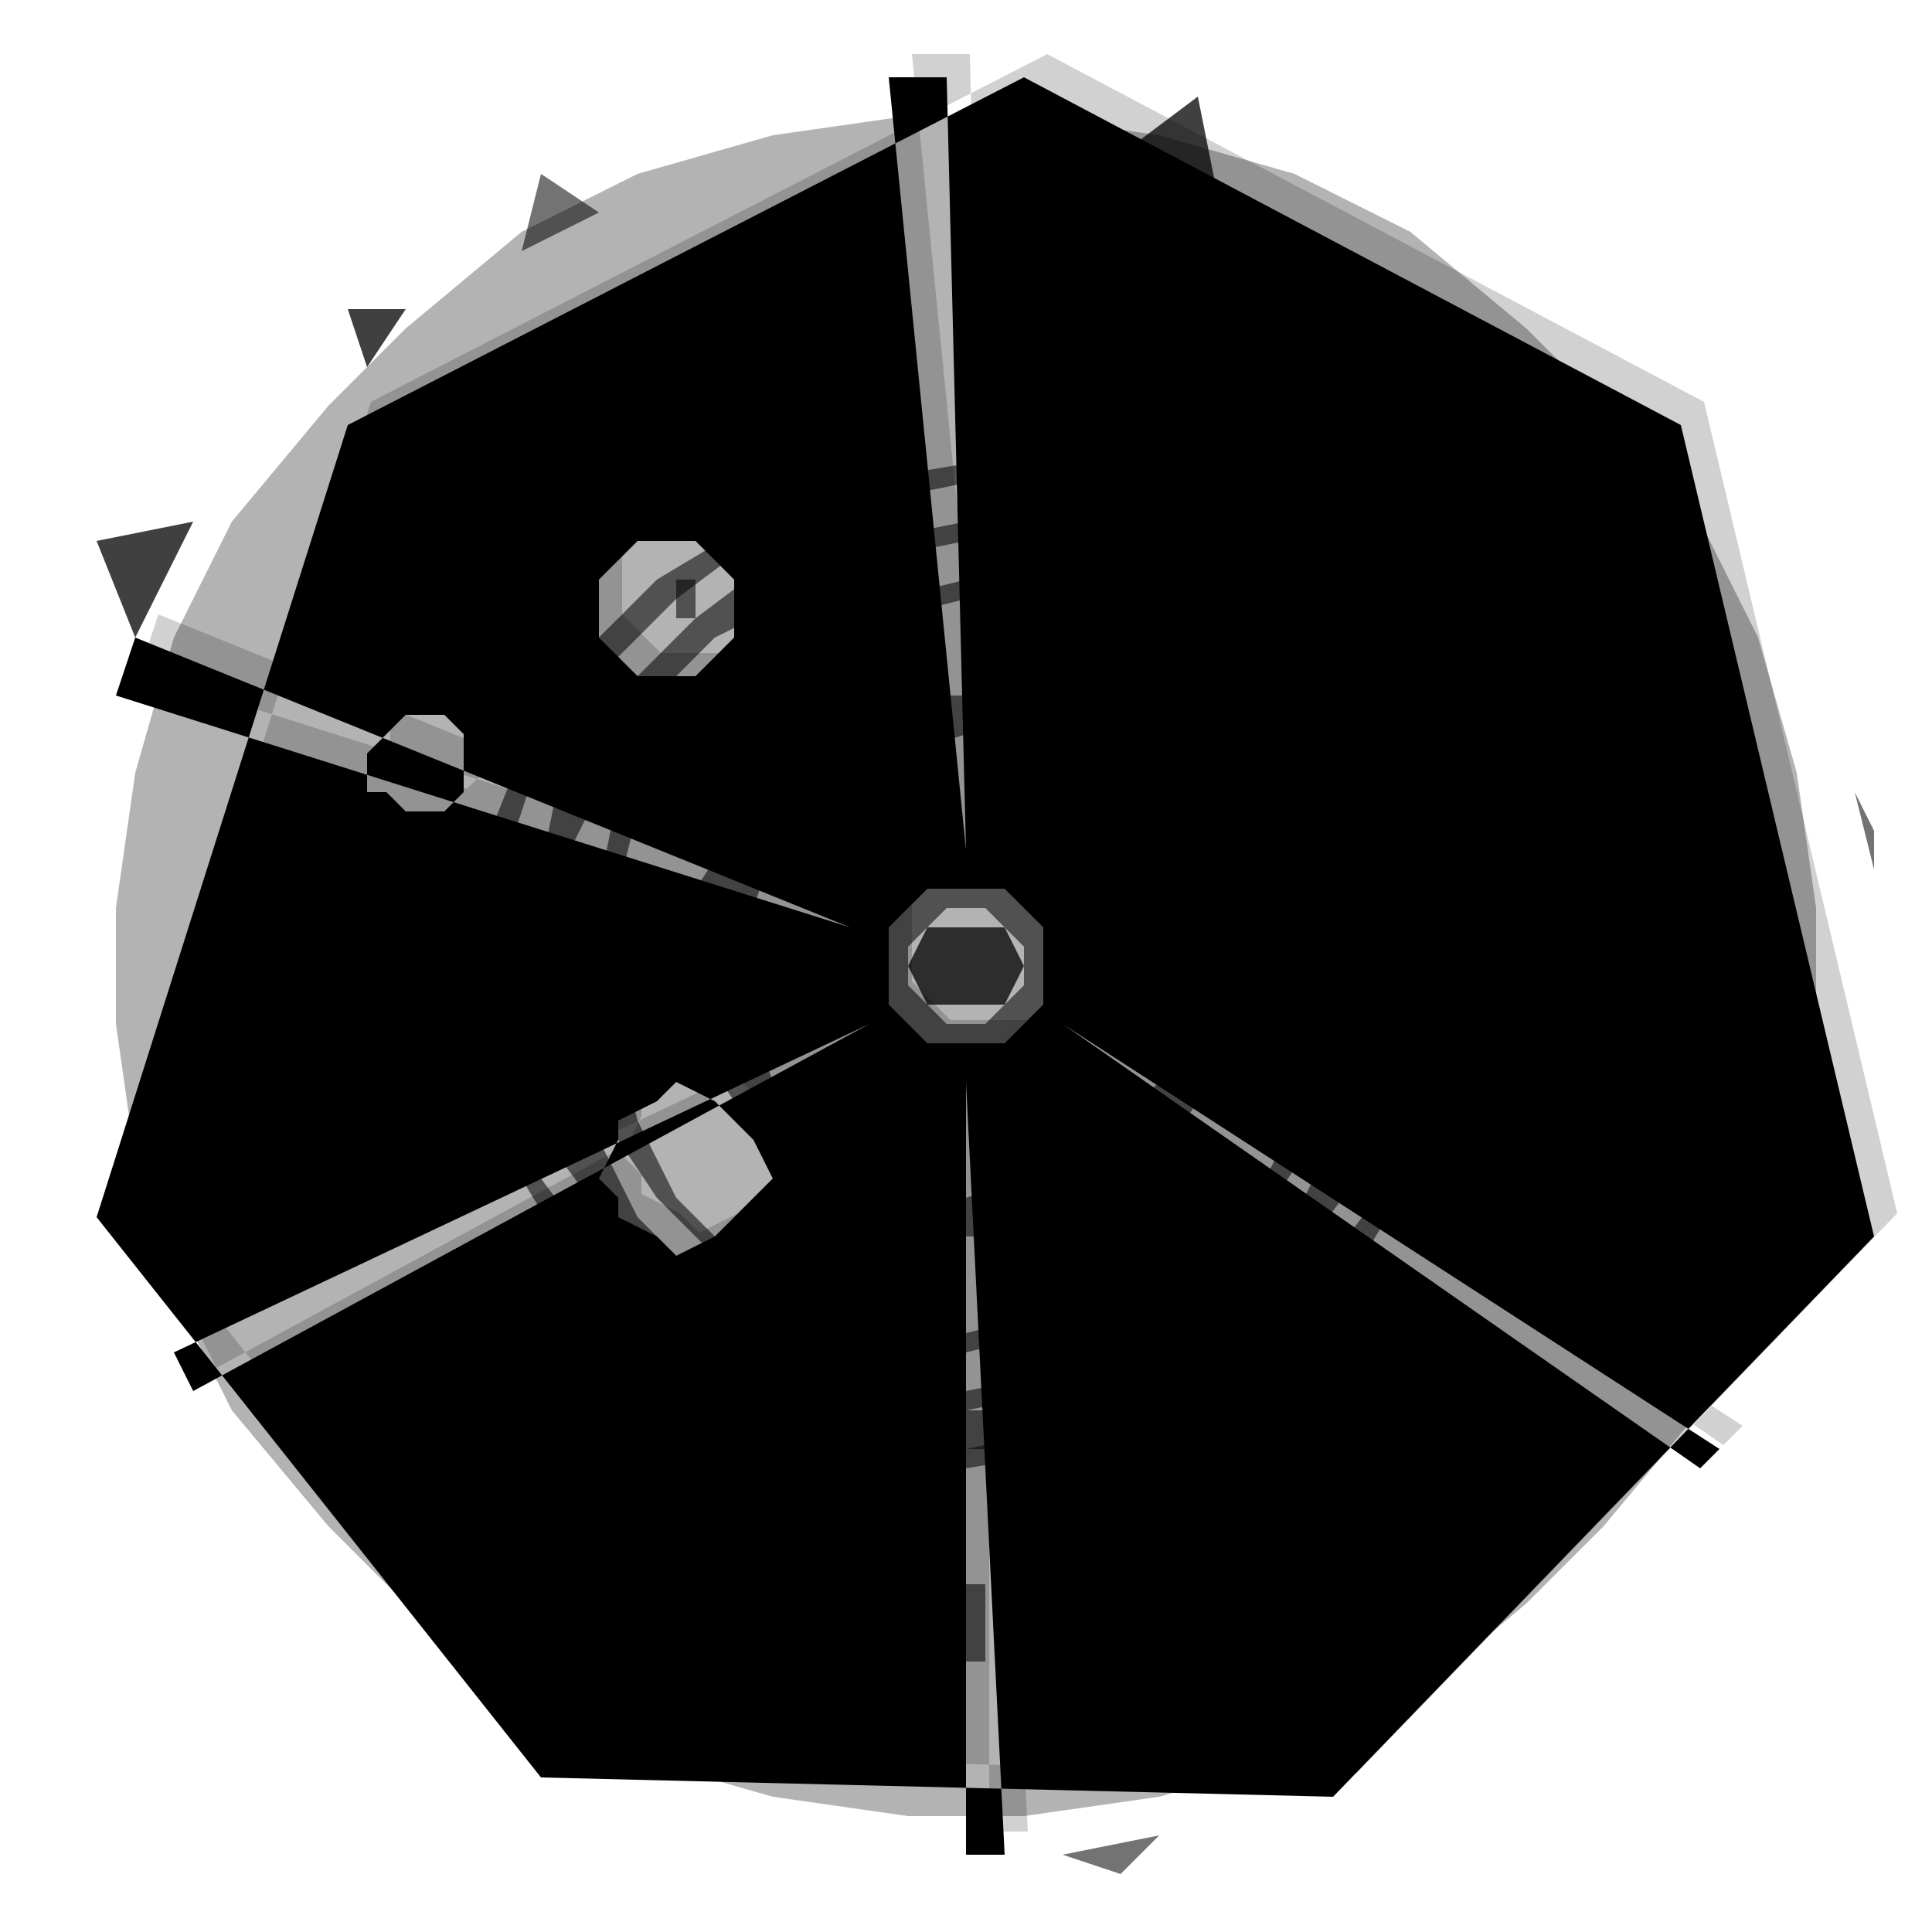
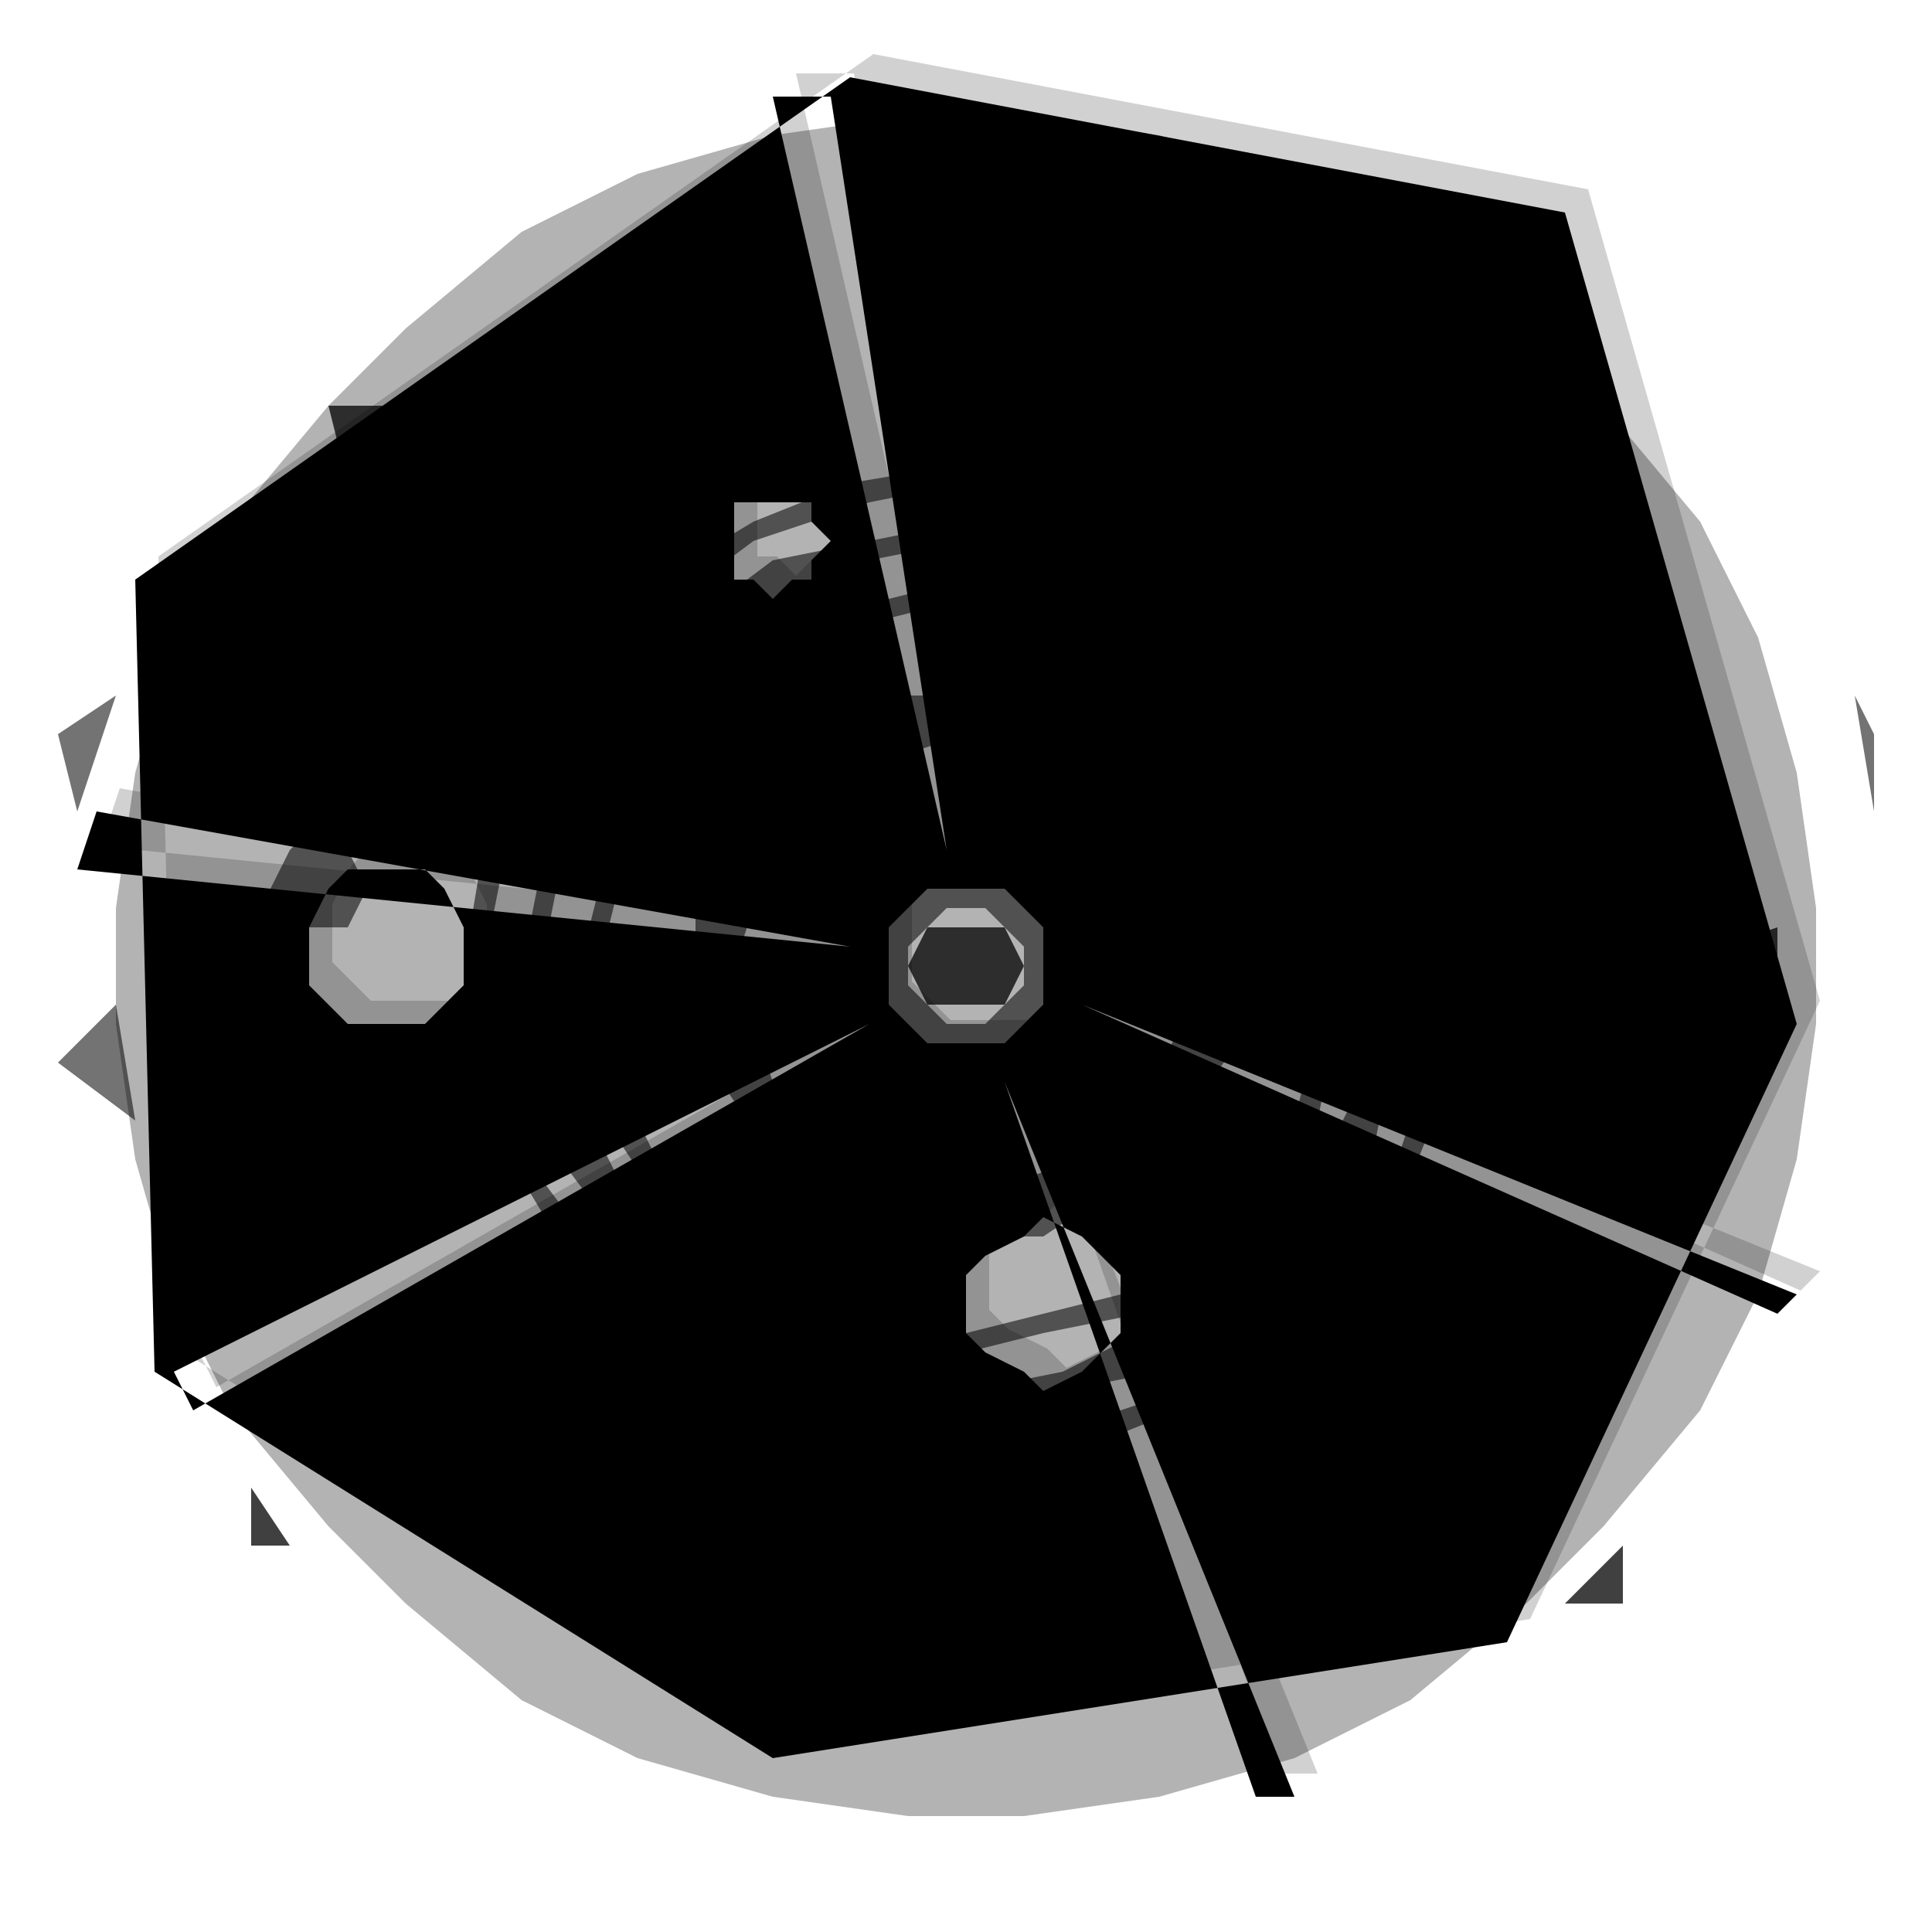
<svg xmlns="http://www.w3.org/2000/svg" viewBox="0 0 100 100" role="img" aria-label="@playform/ets-hook-dsh-search-suggester - spike-star">
  <style>
		@media (prefers-reduced-motion: no-preference) {
			.ets-hook-dsh-search-suggester-scene * { transform-box: view-box; transform-origin: 50% 50%; }
- 		.ets-hook-dsh-search-suggester-counter { animation: ets-hook-dsh-search-suggester-counter 24s linear -4s infinite; }
+ 		.ets-hook-dsh-search-suggester-counter { animation: ets-hook-dsh-search-suggester-counter 23s linear -3s infinite; }
		@keyframes ets-hook-dsh-search-suggester-counter { to { transform: rotate(-360deg); } }
- 		.ets-hook-dsh-search-suggester-breathe { animation: ets-hook-dsh-search-suggester-breathe 6s ease-in-out -4s infinite; }
+ 		.ets-hook-dsh-search-suggester-breathe { animation: ets-hook-dsh-search-suggester-breathe 5s ease-in-out -3s infinite; }
		@keyframes ets-hook-dsh-search-suggester-breathe { 50% { transform: scale(1.06); opacity: 0.85; } }
- 		.ets-hook-dsh-search-suggester-fire { animation: ets-hook-dsh-search-suggester-fire 2.6s ease-in-out infinite; }
+ 		.ets-hook-dsh-search-suggester-fire { animation: ets-hook-dsh-search-suggester-fire 3.0s ease-in-out infinite; }
		@keyframes ets-hook-dsh-search-suggester-fire { 0%, 100% { opacity: 0.35; } 50% { opacity: 1; } }
- 		.ets-hook-dsh-search-suggester-twinkle { animation: ets-hook-dsh-search-suggester-twinkle 7s ease-in-out -4s infinite; }
+ 		.ets-hook-dsh-search-suggester-twinkle { animation: ets-hook-dsh-search-suggester-twinkle 10s ease-in-out -3s infinite; }
		@keyframes ets-hook-dsh-search-suggester-twinkle { 0%, 100% { transform: scale(0.94); opacity: 0.4; } 50% { transform: scale(1.06); opacity: 1; } }
- 		.ets-hook-dsh-search-suggester-trace { animation: ets-hook-dsh-search-suggester-trace 5s ease-in-out -4s infinite; }
+ 		.ets-hook-dsh-search-suggester-trace { animation: ets-hook-dsh-search-suggester-trace 6s ease-in-out -3s infinite; }
		@keyframes ets-hook-dsh-search-suggester-trace { 0%, 100% { transform: translate(0, 0); opacity: 1; } 50% { transform: translate(1.4px, -1.4px); opacity: 0.35; } }
		}
	</style>
  <defs>
    <path id="ets-hook-dsh-search-suggester-0" d="M91,67 L88,73 L83,79 L79,83 L73,88 L67,91 L60,93 L53,94 L47,94 L40,93 L33,91 L27,88 L21,83 L17,79 L12,73 L9,67 L7,60 L6,53 L6,47 L7,40 L9,33 L12,27 L17,21 L21,17 L27,12 L33,9 L40,7 L47,6 L53,6 L60,7 L67,9 L73,12 L79,17 L83,21 L88,27 L91,33 L93,40 L94,47 L94,53 L93,60 Z" />
-     <path id="ets-hook-dsh-search-suggester-1" d="M51,84 L51,86 L49,86 L47,86 L46,84 L47,82 L49,82 L51,82 Z" />
-     <path id="ets-hook-dsh-search-suggester-2" d="M61,17 L60,19 L59,20 L57,19 L56,17 L57,15 L59,15 L60,15 Z" />
-     <path id="ets-hook-dsh-search-suggester-3" d="M97,64 L69,93 L28,92 L5,63 L18,22 L53,4 L87,22 Z M55,53 L89,75 L88,76 L55,53 Z M40,61 L39,62 L38,63 L37,64 L35,65 L34,64 L32,63 L32,62 L31,61 L32,59 L32,58 L34,57 L35,56 L37,57 L38,58 L39,59 Z M50,56 L52,96 L50,96 L50,56 Z M45,53 L10,72 L9,70 L45,53 Z M38,32 L38,33 L37,34 L36,35 L34,35 L33,35 L32,34 L31,33 L31,32 L31,30 L32,29 L33,28 L34,28 L36,28 L37,29 L38,30 Z M44,48 L6,36 L7,33 L44,48 Z M50,44 L46,4 L49,4 L50,44 Z M24,40 L24,41 L24,41 L23,42 L22,42 L21,42 L20,41 L19,41 L19,40 L19,39 L20,38 L21,37 L22,37 L23,37 L24,38 L24,39 Z M54,50 L54,52 L53,53 L52,54 L50,54 L48,54 L47,53 L46,52 L46,50 L46,48 L47,47 L48,46 L50,46 L52,46 L53,47 L54,48 Z" />
-     <path id="ets-hook-dsh-search-suggester-4" d="M41,82 L41,84 L39,85 L37,84 L37,82 L37,80 L39,80 L41,80 Z" />
-     <path id="ets-hook-dsh-search-suggester-5" d="M68,20 L68,22 L66,22 L64,22 L64,20 L64,18 L66,18 L68,18 Z" />
-     <path id="ets-hook-dsh-search-suggester-6" d="M85,39 L84,41 L82,41 L80,41 L80,39 L80,37 L82,37 L84,37 Z" />
-     <path id="ets-hook-dsh-search-suggester-7" d="M64,50 L64,54 L62,57 L60,60 L57,62 L54,64 L50,64 L46,64 L43,62 L40,60 L38,57 L36,54 L36,50 L36,46 L38,43 L40,40 L43,38 L46,36 L50,36 L54,36 L57,38 L60,40 L62,43 L64,46 Z M62,50 L61,53 L60,56 L58,58 L56,60 L53,61 L50,62 L47,61 L44,60 L42,58 L40,56 L39,53 L38,50 L39,47 L40,44 L42,42 L44,40 L47,39 L50,38 L53,39 L56,40 L58,42 L60,44 L61,47 Z" />
-     <path id="ets-hook-dsh-search-suggester-8" d="M55,50 L55,52 L54,54 L52,55 L50,55 L48,55 L46,54 L45,52 L45,50 L45,48 L46,46 L48,45 L50,45 L52,45 L54,46 L55,48 Z M53,50 L53,51 L52,52 L51,53 L50,53 L49,53 L48,52 L47,51 L47,50 L47,49 L48,48 L49,47 L50,47 L51,47 L52,48 L53,49 Z" />
-     <path id="ets-hook-dsh-search-suggester-9" d="M75,53 L74,54 L73,54 L73,53 L73,52 L74,52 Z" />
-     <path id="ets-hook-dsh-search-suggester-10" d="M92,48 L86,50 L92,52 Z" />
-     <path id="ets-hook-dsh-search-suggester-11" d="M70,50 L69,54 L68,59 L66,62 L62,66 L59,68 L54,69 L50,70 L46,69 L41,68 L38,66 L34,62 L32,59 L31,54 L30,50 L31,46 L32,41 L34,38 L38,34 L41,32 L46,31 L50,30 L54,31 L59,32 L62,34 L66,38 L68,41 L69,46 Z M69,50 L68,54 L67,58 L65,62 L62,65 L58,67 L54,68 L50,69 L46,68 L42,67 L38,65 L35,62 L33,58 L32,54 L31,50 L32,46 L33,42 L35,38 L38,35 L42,33 L46,32 L50,31 L54,32 L58,33 L62,35 L65,38 L67,42 L68,46 Z" />
-     <path id="ets-hook-dsh-search-suggester-12" d="M73,50 L72,55 L71,60 L68,64 L64,68 L60,71 L55,72 L50,73 L45,72 L40,71 L36,68 L32,64 L29,60 L28,55 L27,50 L28,45 L29,40 L32,36 L36,32 L40,29 L45,28 L50,27 L55,28 L60,29 L64,32 L68,36 L71,40 L72,45 Z M72,50 L71,55 L69,59 L67,63 L63,67 L59,69 L55,71 L50,72 L45,71 L41,69 L37,67 L33,63 L31,59 L29,55 L28,50 L29,45 L31,41 L33,37 L37,33 L41,31 L45,29 L50,28 L55,29 L59,31 L63,33 L67,37 L69,41 L71,45 Z" />
-     <path id="ets-hook-dsh-search-suggester-13" d="M76,50 L75,56 L73,61 L70,66 L66,70 L61,73 L56,75 L50,76 L44,75 L39,73 L34,70 L30,66 L27,61 L25,56 L24,50 L25,44 L27,39 L30,34 L34,30 L39,27 L44,25 L50,24 L56,25 L61,27 L66,30 L70,34 L73,39 L75,44 Z M75,50 L74,55 L72,61 L69,65 L65,69 L61,72 L55,74 L50,75 L45,74 L39,72 L35,69 L31,65 L28,61 L26,55 L25,50 L26,45 L28,39 L31,35 L35,31 L39,28 L45,26 L50,25 L55,26 L61,28 L65,31 L69,35 L72,39 L74,45 Z" />
-     <path id="ets-hook-dsh-search-suggester-14" d="M60,95 L58,97 L55,96 Z" />
-     <path id="ets-hook-dsh-search-suggester-15" d="M74,57 L73,58 L73,58 L72,57 L73,56 L73,56 Z" />
-     <path id="ets-hook-dsh-search-suggester-16" d="M58,8 L62,5 L63,10 Z" />
-     <path id="ets-hook-dsh-search-suggester-17" d="M51,74 L51,75 L50,75 L50,74 L50,73 L51,73 Z" />
-     <path id="ets-hook-dsh-search-suggester-18" d="M96,41 L97,43 L97,45 Z" />
-     <path id="ets-hook-dsh-search-suggester-19" d="M28,58 L28,59 L27,59 L27,58 L27,57 L28,57 Z" />
-     <path id="ets-hook-dsh-search-suggester-20" d="M19,19 L18,16 L21,16 Z" />
-     <path id="ets-hook-dsh-search-suggester-21" d="M36,31 L36,32 L35,32 L35,31 L35,30 L36,30 Z" />
-     <path id="ets-hook-dsh-search-suggester-22" d="M27,13 L28,9 L31,11 Z" />
-     <path id="ets-hook-dsh-search-suggester-23" d="M65,30 L64,31 L63,31 L63,30 L63,30 L64,30 Z" />
-     <path id="ets-hook-dsh-search-suggester-24" d="M7,33 L5,28 L10,27 Z" />
-     <path id="ets-hook-dsh-search-suggester-25" d="M53,50 L52,52 L51,52 L49,52 L48,52 L47,50 L48,48 L49,48 L51,48 L52,48 Z" />
+     <path id="ets-hook-dsh-search-suggester-1" d="M30,76 L29,77 L28,78 L26,77 L25,76 L26,74 L28,73 L29,74 Z" />
+     <path id="ets-hook-dsh-search-suggester-2" d="M19,46 L18,48 L16,48 L15,48 L14,46 L15,44 L16,43 L18,44 Z" />
+     <path id="ets-hook-dsh-search-suggester-3" d="M93,53 L78,85 L40,91 L8,71 L7,30 L44,4 L81,11 Z M56,52 L93,67 L92,68 L56,52 Z M58,67 L58,69 L57,70 L56,71 L54,72 L53,71 L51,70 L50,69 L50,67 L50,66 L51,65 L53,64 L54,63 L56,64 L57,65 L58,66 Z M52,56 L67,93 L65,93 L52,56 Z M45,53 L10,73 L9,71 L45,53 Z M43,28 L42,29 L42,30 L41,30 L40,31 L39,30 L38,30 L38,29 L38,28 L38,27 L38,26 L39,26 L40,26 L41,26 L42,26 L42,27 Z M44,49 L4,45 L5,42 L44,49 Z M49,44 L40,5 L43,5 L49,44 Z M24,49 L24,51 L23,52 L22,53 L20,53 L18,53 L17,52 L16,51 L16,49 L16,48 L17,46 L18,45 L20,45 L22,45 L23,46 L24,48 Z M54,50 L54,52 L53,53 L52,54 L50,54 L48,54 L47,53 L46,52 L46,50 L46,48 L47,47 L48,46 L50,46 L52,46 L53,47 L54,48 Z" />
+     <path id="ets-hook-dsh-search-suggester-4" d="M84,38 L84,40 L82,41 L80,40 L80,38 L80,37 L82,36 L84,37 Z" />
+     <path id="ets-hook-dsh-search-suggester-5" d="M26,29 L25,30 L24,31 L22,30 L21,29 L22,27 L24,26 L25,27 Z" />
+     <path id="ets-hook-dsh-search-suggester-6" d="M64,50 L64,54 L62,57 L60,60 L57,62 L54,64 L50,64 L46,64 L43,62 L40,60 L38,57 L36,54 L36,50 L36,46 L38,43 L40,40 L43,38 L46,36 L50,36 L54,36 L57,38 L60,40 L62,43 L64,46 Z M62,50 L61,53 L60,56 L58,58 L56,60 L53,61 L50,62 L47,61 L44,60 L42,58 L40,56 L39,53 L38,50 L39,47 L40,44 L42,42 L44,40 L47,39 L50,38 L53,39 L56,40 L58,42 L60,44 L61,47 Z" />
+     <path id="ets-hook-dsh-search-suggester-7" d="M55,50 L55,52 L54,54 L52,55 L50,55 L48,55 L46,54 L45,52 L45,50 L45,48 L46,46 L48,45 L50,45 L52,45 L54,46 L55,48 Z M53,50 L53,51 L52,52 L51,53 L50,53 L49,53 L48,52 L47,51 L47,50 L47,49 L48,48 L49,47 L50,47 L51,47 L52,48 L53,49 Z" />
+     <path id="ets-hook-dsh-search-suggester-8" d="M75,53 L74,54 L73,54 L73,53 L73,52 L74,52 Z" />
+     <path id="ets-hook-dsh-search-suggester-9" d="M92,48 L86,50 L92,52 Z" />
+     <path id="ets-hook-dsh-search-suggester-10" d="M70,50 L69,54 L68,59 L66,62 L62,66 L59,68 L54,69 L50,70 L46,69 L41,68 L38,66 L34,62 L32,59 L31,54 L30,50 L31,46 L32,41 L34,38 L38,34 L41,32 L46,31 L50,30 L54,31 L59,32 L62,34 L66,38 L68,41 L69,46 Z M69,50 L68,54 L67,58 L65,62 L62,65 L58,67 L54,68 L50,69 L46,68 L42,67 L38,65 L35,62 L33,58 L32,54 L31,50 L32,46 L33,42 L35,38 L38,35 L42,33 L46,32 L50,31 L54,32 L58,33 L62,35 L65,38 L67,42 L68,46 Z" />
+     <path id="ets-hook-dsh-search-suggester-11" d="M73,50 L72,55 L71,60 L68,64 L64,68 L60,71 L55,72 L50,73 L45,72 L40,71 L36,68 L32,64 L29,60 L28,55 L27,50 L28,45 L29,40 L32,36 L36,32 L40,29 L45,28 L50,27 L55,28 L60,29 L64,32 L68,36 L71,40 L72,45 Z M72,50 L71,55 L69,59 L67,63 L63,67 L59,69 L55,71 L50,72 L45,71 L41,69 L37,67 L33,63 L31,59 L29,55 L28,50 L29,45 L31,41 L33,37 L37,33 L41,31 L45,29 L50,28 L55,29 L59,31 L63,33 L67,37 L69,41 L71,45 Z" />
+     <path id="ets-hook-dsh-search-suggester-12" d="M76,50 L75,56 L73,61 L70,66 L66,70 L61,73 L56,75 L50,76 L44,75 L39,73 L34,70 L30,66 L27,61 L25,56 L24,50 L25,44 L27,39 L30,34 L34,30 L39,27 L44,25 L50,24 L56,25 L61,27 L66,30 L70,34 L73,39 L75,44 Z M75,50 L74,55 L72,61 L69,65 L65,69 L61,72 L55,74 L50,75 L45,74 L39,72 L35,69 L31,65 L28,61 L26,55 L25,50 L26,45 L28,39 L31,35 L35,31 L39,28 L45,26 L50,25 L55,26 L61,28 L65,31 L69,35 L72,39 L74,45 Z" />
+     <path id="ets-hook-dsh-search-suggester-13" d="M74,57 L73,58 L73,58 L72,57 L73,56 L73,56 Z" />
+     <path id="ets-hook-dsh-search-suggester-14" d="M4,42 L3,38 L6,36 Z" />
+     <path id="ets-hook-dsh-search-suggester-15" d="M51,74 L51,75 L50,75 L50,74 L50,73 L51,73 Z" />
+     <path id="ets-hook-dsh-search-suggester-16" d="M15,80 L13,80 L13,77 Z" />
+     <path id="ets-hook-dsh-search-suggester-17" d="M28,58 L28,59 L27,59 L27,58 L27,57 L28,57 Z" />
+     <path id="ets-hook-dsh-search-suggester-18" d="M7,58 L3,55 L6,52 Z" />
+     <path id="ets-hook-dsh-search-suggester-19" d="M36,31 L36,32 L35,32 L35,31 L35,30 L36,30 Z" />
+     <path id="ets-hook-dsh-search-suggester-20" d="M84,80 L84,83 L81,83 Z" />
+     <path id="ets-hook-dsh-search-suggester-21" d="M65,30 L64,31 L63,31 L63,30 L63,30 L64,30 Z" />
+     <path id="ets-hook-dsh-search-suggester-22" d="M96,36 L97,38 L97,42 Z" />
+     <path id="ets-hook-dsh-search-suggester-23" d="M18,25 L17,21 L22,21 Z" />
+     <path id="ets-hook-dsh-search-suggester-24" d="M53,50 L52,52 L51,52 L49,52 L48,52 L47,50 L48,48 L49,48 L51,48 L52,48 Z" />
  </defs>
  <g class="ets-hook-dsh-search-suggester-scene">
    <g fill="currentColor" fill-opacity="0.3" fill-rule="evenodd">
      <use class="ets-hook-dsh-search-suggester-breathe" href="#ets-hook-dsh-search-suggester-0" />
    </g>
    <g fill="currentColor" fill-opacity="0.55" fill-rule="evenodd">
-       <use class="ets-hook-dsh-search-suggester-fire" style="animation-delay:-4.00s" href="#ets-hook-dsh-search-suggester-1" />
-       <use class="ets-hook-dsh-search-suggester-fire" style="animation-delay:-4.18s" href="#ets-hook-dsh-search-suggester-2" />
+       <use class="ets-hook-dsh-search-suggester-fire" style="animation-delay:-3.00s" href="#ets-hook-dsh-search-suggester-1" />
+       <use class="ets-hook-dsh-search-suggester-fire" style="animation-delay:-3.18s" href="#ets-hook-dsh-search-suggester-2" />
    </g>
    <g fill="currentColor" fill-opacity="1" fill-rule="evenodd">
      <use href="#ets-hook-dsh-search-suggester-3" />
    </g>
    <g fill="currentColor" fill-opacity="0.55" fill-rule="evenodd">
-       <use class="ets-hook-dsh-search-suggester-fire" style="animation-delay:-4.36s" href="#ets-hook-dsh-search-suggester-4" />
-       <use class="ets-hook-dsh-search-suggester-fire" style="animation-delay:-4.54s" href="#ets-hook-dsh-search-suggester-5" />
-       <use class="ets-hook-dsh-search-suggester-fire" style="animation-delay:-4.72s" href="#ets-hook-dsh-search-suggester-6" />
+       <use class="ets-hook-dsh-search-suggester-fire" style="animation-delay:-3.36s" href="#ets-hook-dsh-search-suggester-4" />
+       <use class="ets-hook-dsh-search-suggester-fire" style="animation-delay:-3.54s" href="#ets-hook-dsh-search-suggester-5" />
+       <use class="ets-hook-dsh-search-suggester-breathe" href="#ets-hook-dsh-search-suggester-6" />
      <use class="ets-hook-dsh-search-suggester-breathe" href="#ets-hook-dsh-search-suggester-7" />
-       <use class="ets-hook-dsh-search-suggester-breathe" href="#ets-hook-dsh-search-suggester-8" />
-       <use class="ets-hook-dsh-search-suggester-counter" href="#ets-hook-dsh-search-suggester-9" />
+       <use class="ets-hook-dsh-search-suggester-counter" href="#ets-hook-dsh-search-suggester-8" />
    </g>
    <g fill="currentColor" fill-opacity="0.75" fill-rule="evenodd">
-       <use class="ets-hook-dsh-search-suggester-fire" style="animation-delay:-4.90s" href="#ets-hook-dsh-search-suggester-10" />
+       <use class="ets-hook-dsh-search-suggester-fire" style="animation-delay:-3.72s" href="#ets-hook-dsh-search-suggester-9" />
    </g>
    <g fill="currentColor" fill-opacity="0.55" fill-rule="evenodd">
+       <use class="ets-hook-dsh-search-suggester-breathe" href="#ets-hook-dsh-search-suggester-10" />
      <use class="ets-hook-dsh-search-suggester-breathe" href="#ets-hook-dsh-search-suggester-11" />
      <use class="ets-hook-dsh-search-suggester-breathe" href="#ets-hook-dsh-search-suggester-12" />
-       <use class="ets-hook-dsh-search-suggester-breathe" href="#ets-hook-dsh-search-suggester-13" />
+       <use class="ets-hook-dsh-search-suggester-counter" href="#ets-hook-dsh-search-suggester-13" />
      <use class="ets-hook-dsh-search-suggester-twinkle" href="#ets-hook-dsh-search-suggester-14" />
      <use class="ets-hook-dsh-search-suggester-counter" href="#ets-hook-dsh-search-suggester-15" />
    </g>
    <g fill="currentColor" fill-opacity="0.75" fill-rule="evenodd">
      <use class="ets-hook-dsh-search-suggester-twinkle" href="#ets-hook-dsh-search-suggester-16" />
    </g>
    <g fill="currentColor" fill-opacity="0.55" fill-rule="evenodd">
      <use class="ets-hook-dsh-search-suggester-counter" href="#ets-hook-dsh-search-suggester-17" />
      <use class="ets-hook-dsh-search-suggester-twinkle" href="#ets-hook-dsh-search-suggester-18" />
      <use class="ets-hook-dsh-search-suggester-counter" href="#ets-hook-dsh-search-suggester-19" />
    </g>
    <g fill="currentColor" fill-opacity="0.75" fill-rule="evenodd">
      <use class="ets-hook-dsh-search-suggester-twinkle" href="#ets-hook-dsh-search-suggester-20" />
    </g>
    <g fill="currentColor" fill-opacity="0.55" fill-rule="evenodd">
      <use class="ets-hook-dsh-search-suggester-counter" href="#ets-hook-dsh-search-suggester-21" />
      <use class="ets-hook-dsh-search-suggester-twinkle" href="#ets-hook-dsh-search-suggester-22" />
-       <use class="ets-hook-dsh-search-suggester-counter" href="#ets-hook-dsh-search-suggester-23" />
    </g>
    <g fill="currentColor" fill-opacity="0.75" fill-rule="evenodd">
-       <use class="ets-hook-dsh-search-suggester-twinkle" href="#ets-hook-dsh-search-suggester-24" />
-       <use class="ets-hook-dsh-search-suggester-breathe" href="#ets-hook-dsh-search-suggester-25" />
+       <use class="ets-hook-dsh-search-suggester-twinkle" href="#ets-hook-dsh-search-suggester-23" />
+       <use class="ets-hook-dsh-search-suggester-breathe" href="#ets-hook-dsh-search-suggester-24" />
    </g>
    <g class="ets-hook-dsh-search-suggester-trace" fill="currentColor" fill-opacity="0.18" fill-rule="evenodd" stroke="none">
      <g transform="translate(1.2,-1.2)">
        <use href="#ets-hook-dsh-search-suggester-3" />
      </g>
    </g>
  </g>
</svg>
